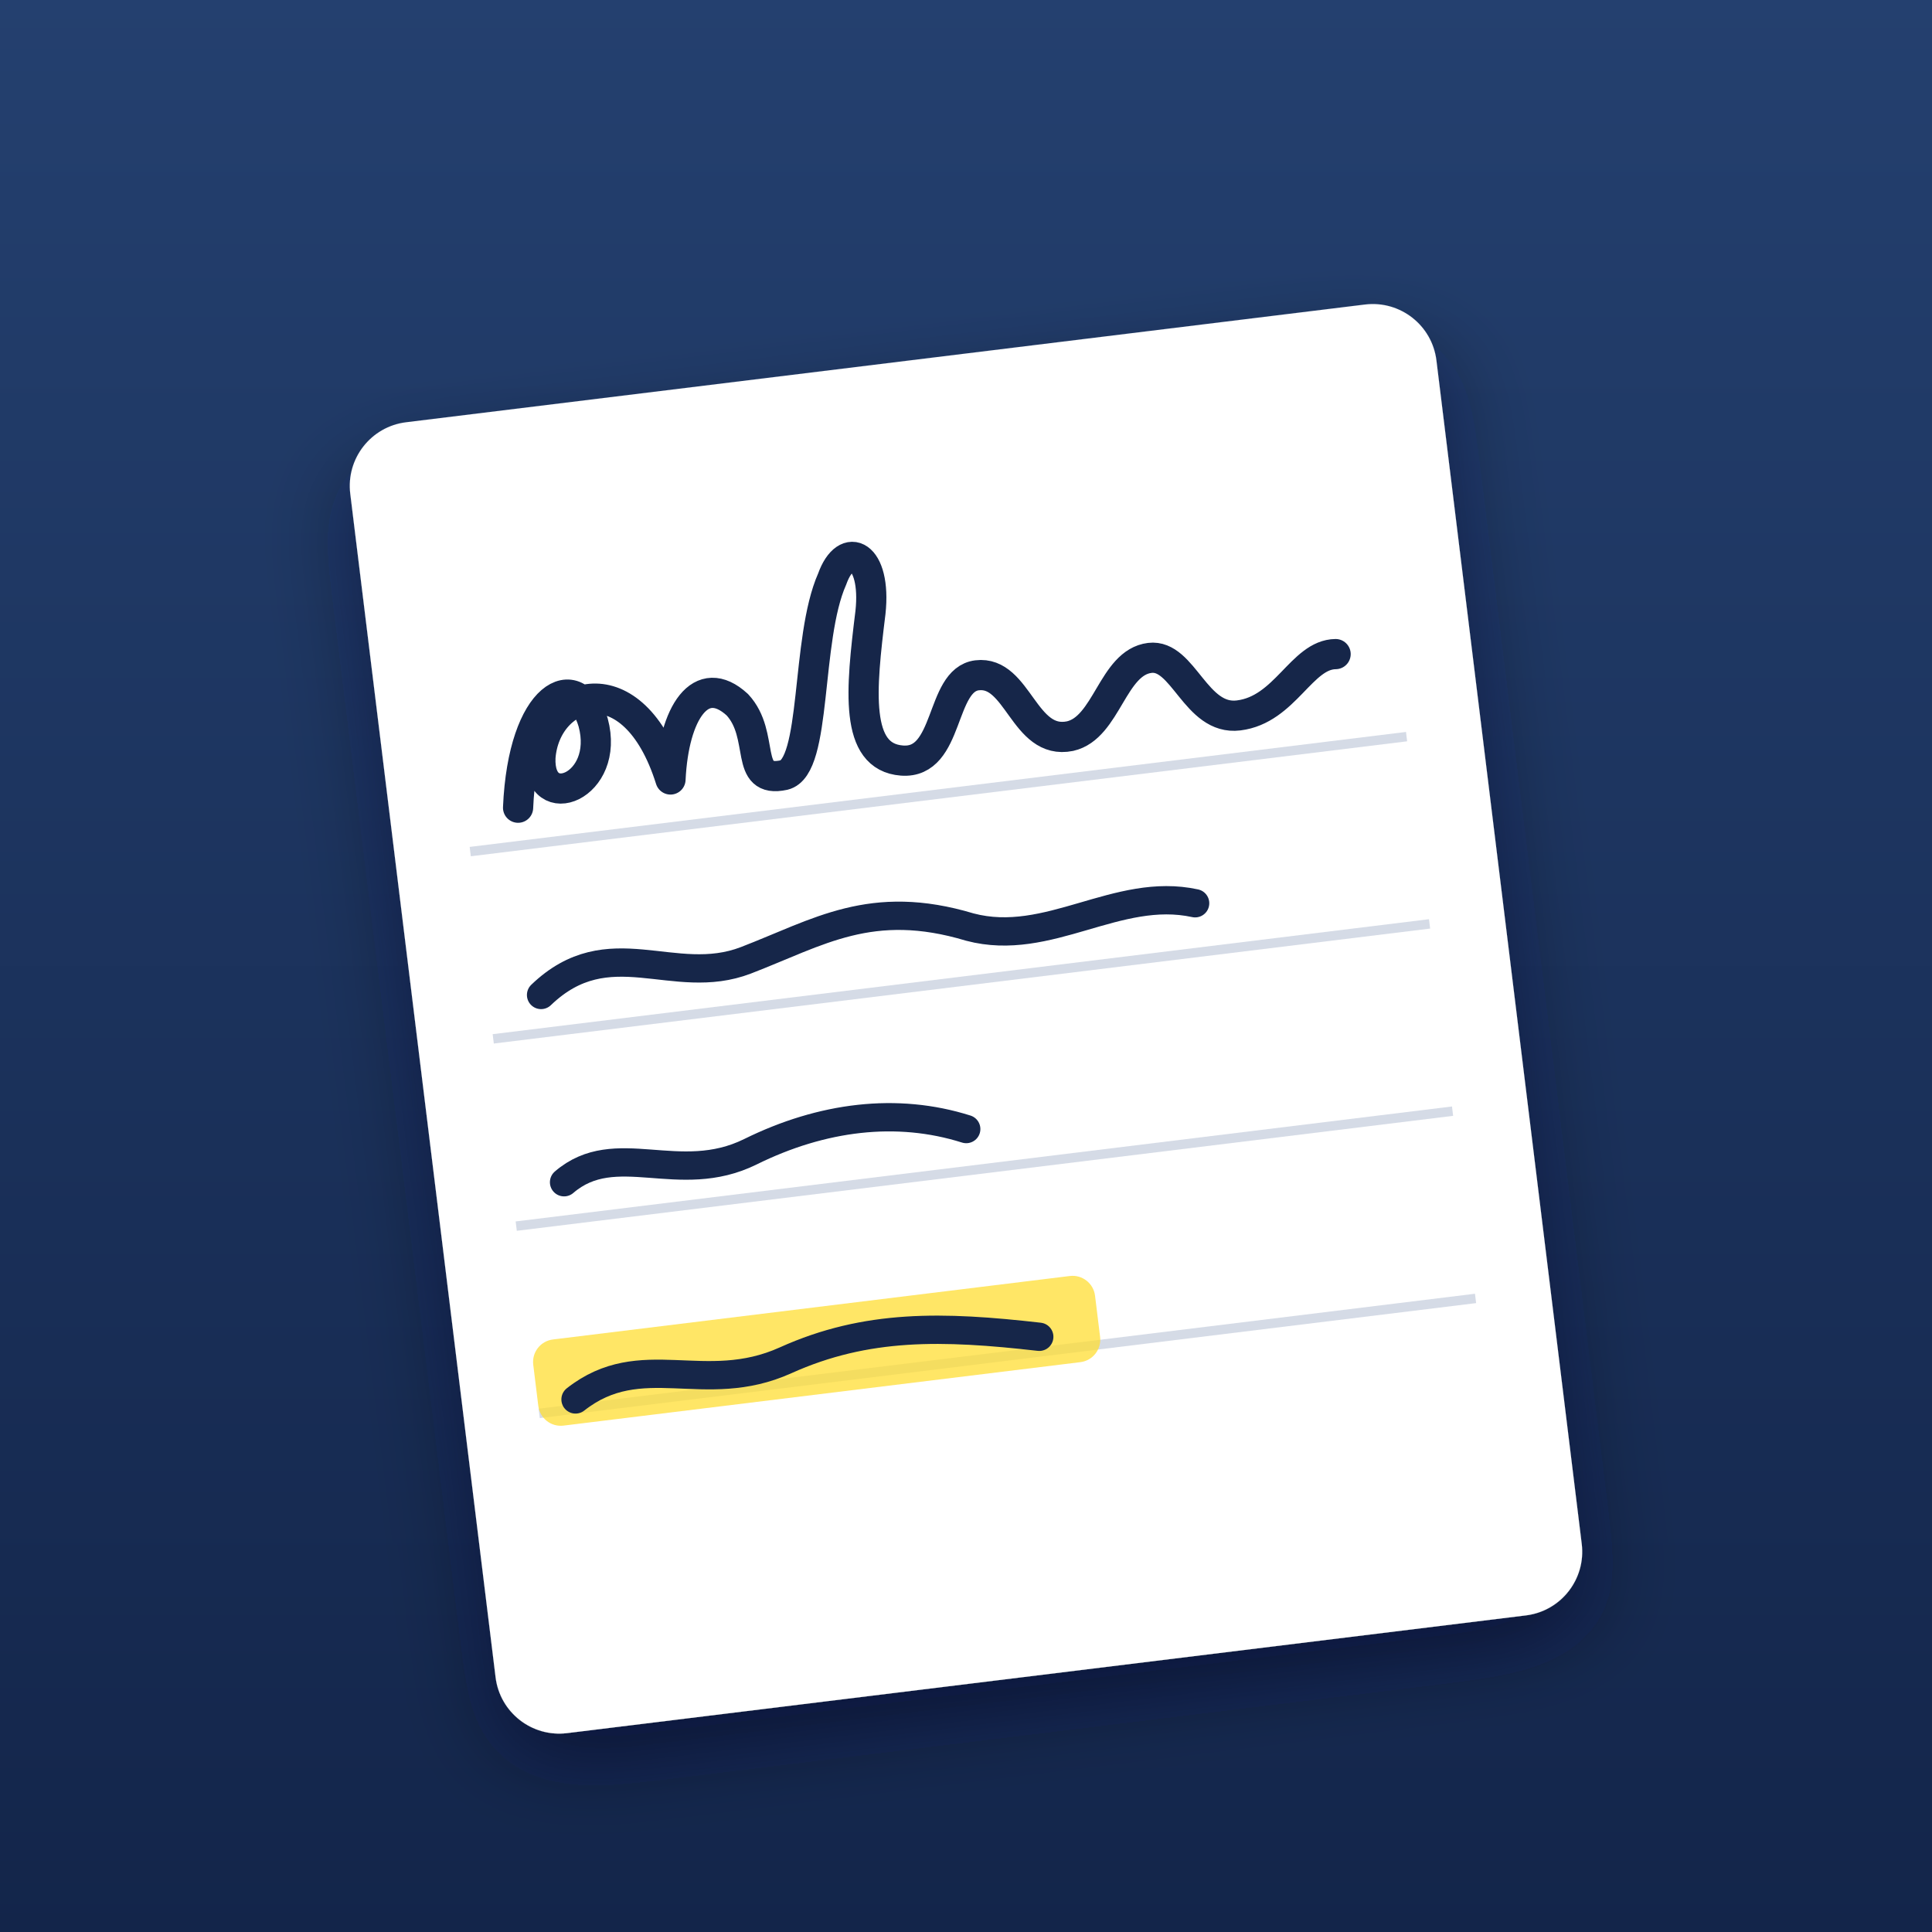
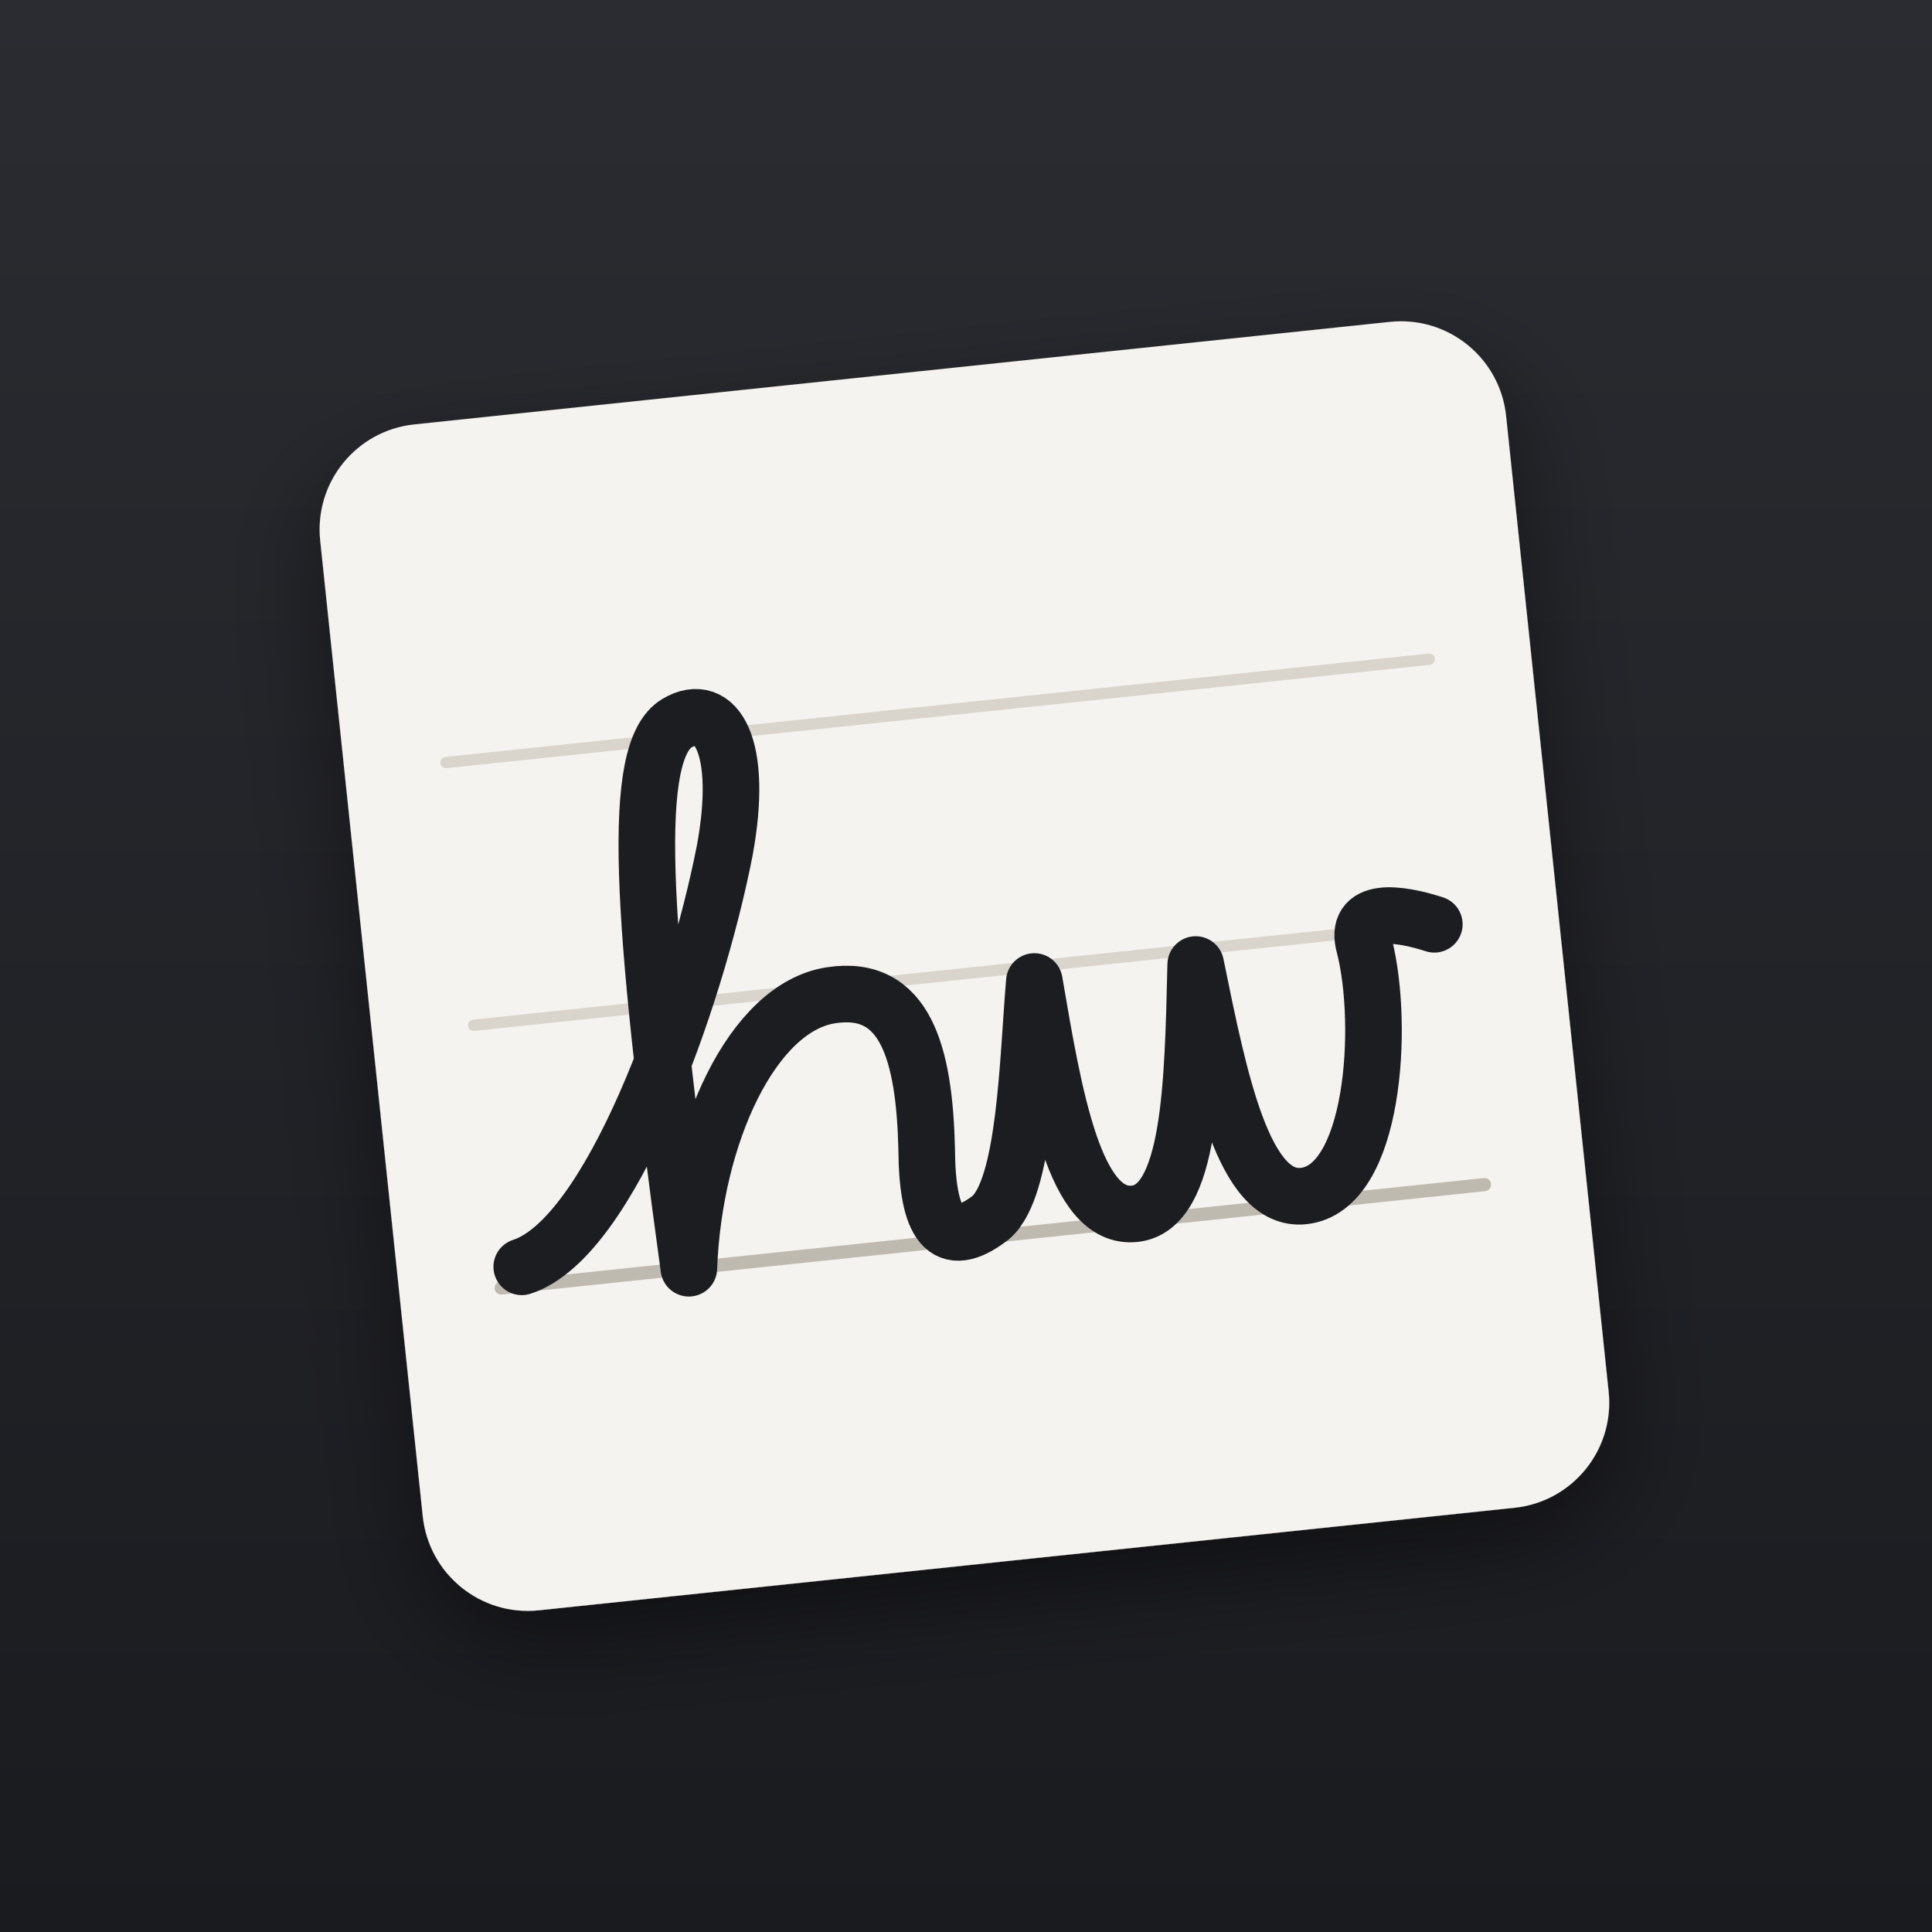
<svg xmlns="http://www.w3.org/2000/svg" width="1024" height="1024" viewBox="0 0 1024 1024">
  <defs>
    <linearGradient id="bg" x1="0" y1="0" x2="0" y2="1">
-       <stop offset="0" stop-color="#24406f" />
-       <stop offset="1" stop-color="#13254a" />
+       <stop offset="0" stop-color="#2b2c31" />
+       <stop offset="1" stop-color="#1a1b1f" />
    </linearGradient>
    <filter id="sh" x="-20%" y="-20%" width="140%" height="140%">
-       <feDropShadow dx="0" dy="18" stdDeviation="22" flood-color="#060f22" flood-opacity=".45" />
+       <feDropShadow dx="0" dy="20" stdDeviation="26" flood-color="#000" flood-opacity=".45" />
    </filter>
  </defs>
  <rect width="1024" height="1024" fill="url(#bg)" />
-   <g transform="rotate(-7 512 540)" filter="url(#sh)">
-     <rect x="222" y="190" width="580" height="700" rx="34" fill="#ffffff" />
-     <g stroke="#d5dbe6" stroke-width="5">
-       <line x1="262" y1="420" x2="762" y2="420" />
-       <line x1="262" y1="520" x2="762" y2="520" />
-       <line x1="262" y1="620" x2="762" y2="620" />
-       <line x1="262" y1="720" x2="762" y2="720" />
+   <g transform="rotate(-6 512 520)">
+     <rect x="196" y="196" width="632" height="632" rx="56" fill="#f4f3ef" filter="url(#sh)" />
+     <g transform="translate(0 46)">
+       <g stroke="#d9d5cc" stroke-width="6" stroke-linecap="round">
+         <line x1="250" y1="330" x2="774" y2="330" />
+         <line x1="250" y1="470" x2="774" y2="470" />
+         <line x1="250" y1="610" x2="774" y2="610" stroke="#bfbab0" stroke-width="7" />
+       </g>
+       <path d="M262 600 C 310 590, 368 470, 392 392 C 408 338, 396 312, 374 322 C 348 334, 344 420, 350 610            C 360 540, 398 476, 440 474 C 480 472, 486 510, 482 560 C 478 600, 486 616, 512 600            C 532 586, 540 520, 548 478 C 552 540, 556 606, 588 606 C 618 606, 626 540, 634 478            C 640 540, 646 606, 678 606 C 716 606, 730 520, 724 478 C 720 456, 744 462, 762 470" fill="none" stroke="#1c1d21" stroke-width="30" stroke-linecap="round" stroke-linejoin="round" />
    </g>
-     <path d="M290 400 C 300 340, 330 330, 335 360 C 340 395, 300 405, 305 375 C 312 340, 360 330, 372 395 C 378 360, 395 340, 412 360 C 425 378, 410 402, 432 400 C 450 398, 452 330, 470 300 C 480 280, 495 290, 488 320 C 478 360, 470 395, 495 400 C 520 405, 520 360, 540 360 C 562 360, 560 400, 585 398 C 605 396, 612 362, 632 362 C 650 362, 652 398, 675 398 C 700 398, 712 370, 730 372" fill="none" stroke="#13254a" stroke-width="16" stroke-linecap="round" stroke-linejoin="round" />
-     <path d="M290 500 C 330 470, 360 505, 400 495 C 440 485, 470 470, 520 492 C 560 508, 600 480, 640 494" fill="none" stroke="#13254a" stroke-width="15" stroke-linecap="round" />
-     <path d="M290 600 C 320 580, 350 610, 390 596 C 430 582, 470 582, 505 598" fill="none" stroke="#13254a" stroke-width="15" stroke-linecap="round" />
-     <rect x="262" y="682" width="300" height="46" rx="12" fill="#ffdd33" opacity=".75" />
-     <path d="M282 715 C 320 692, 350 722, 395 708 C 440 694, 480 700, 530 712" fill="none" stroke="#13254a" stroke-width="15" stroke-linecap="round" />
  </g>
</svg>
